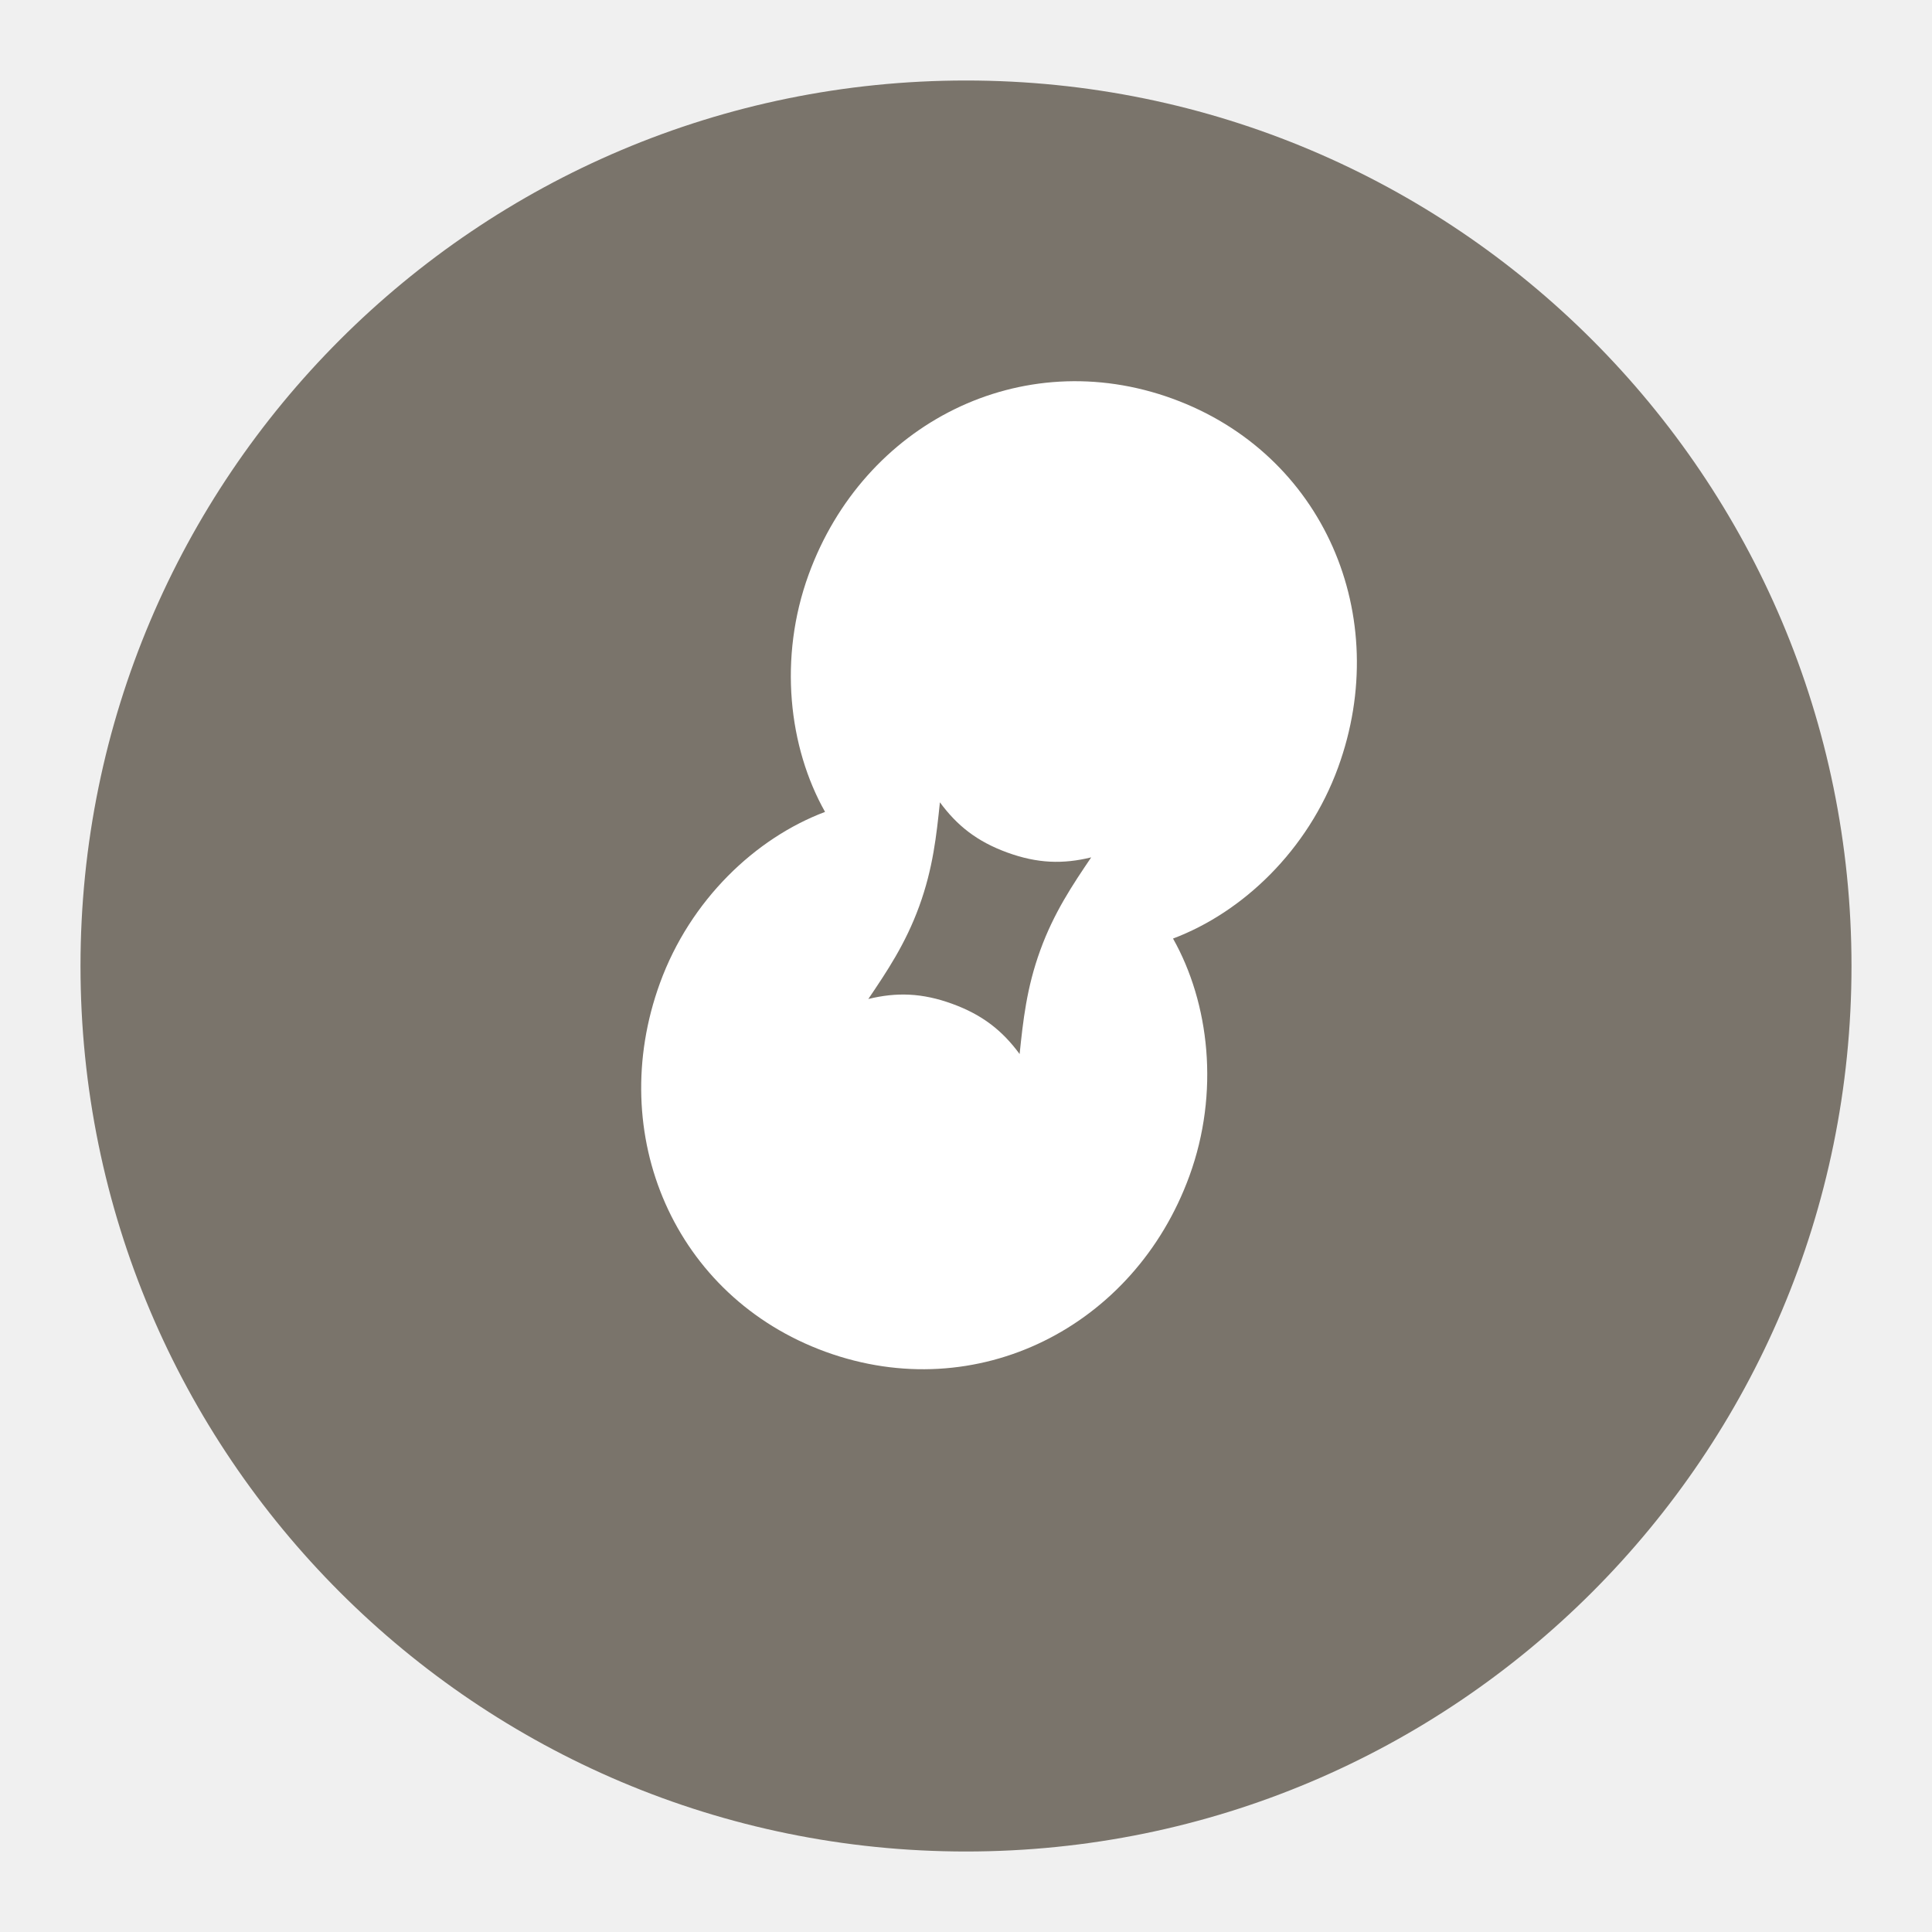
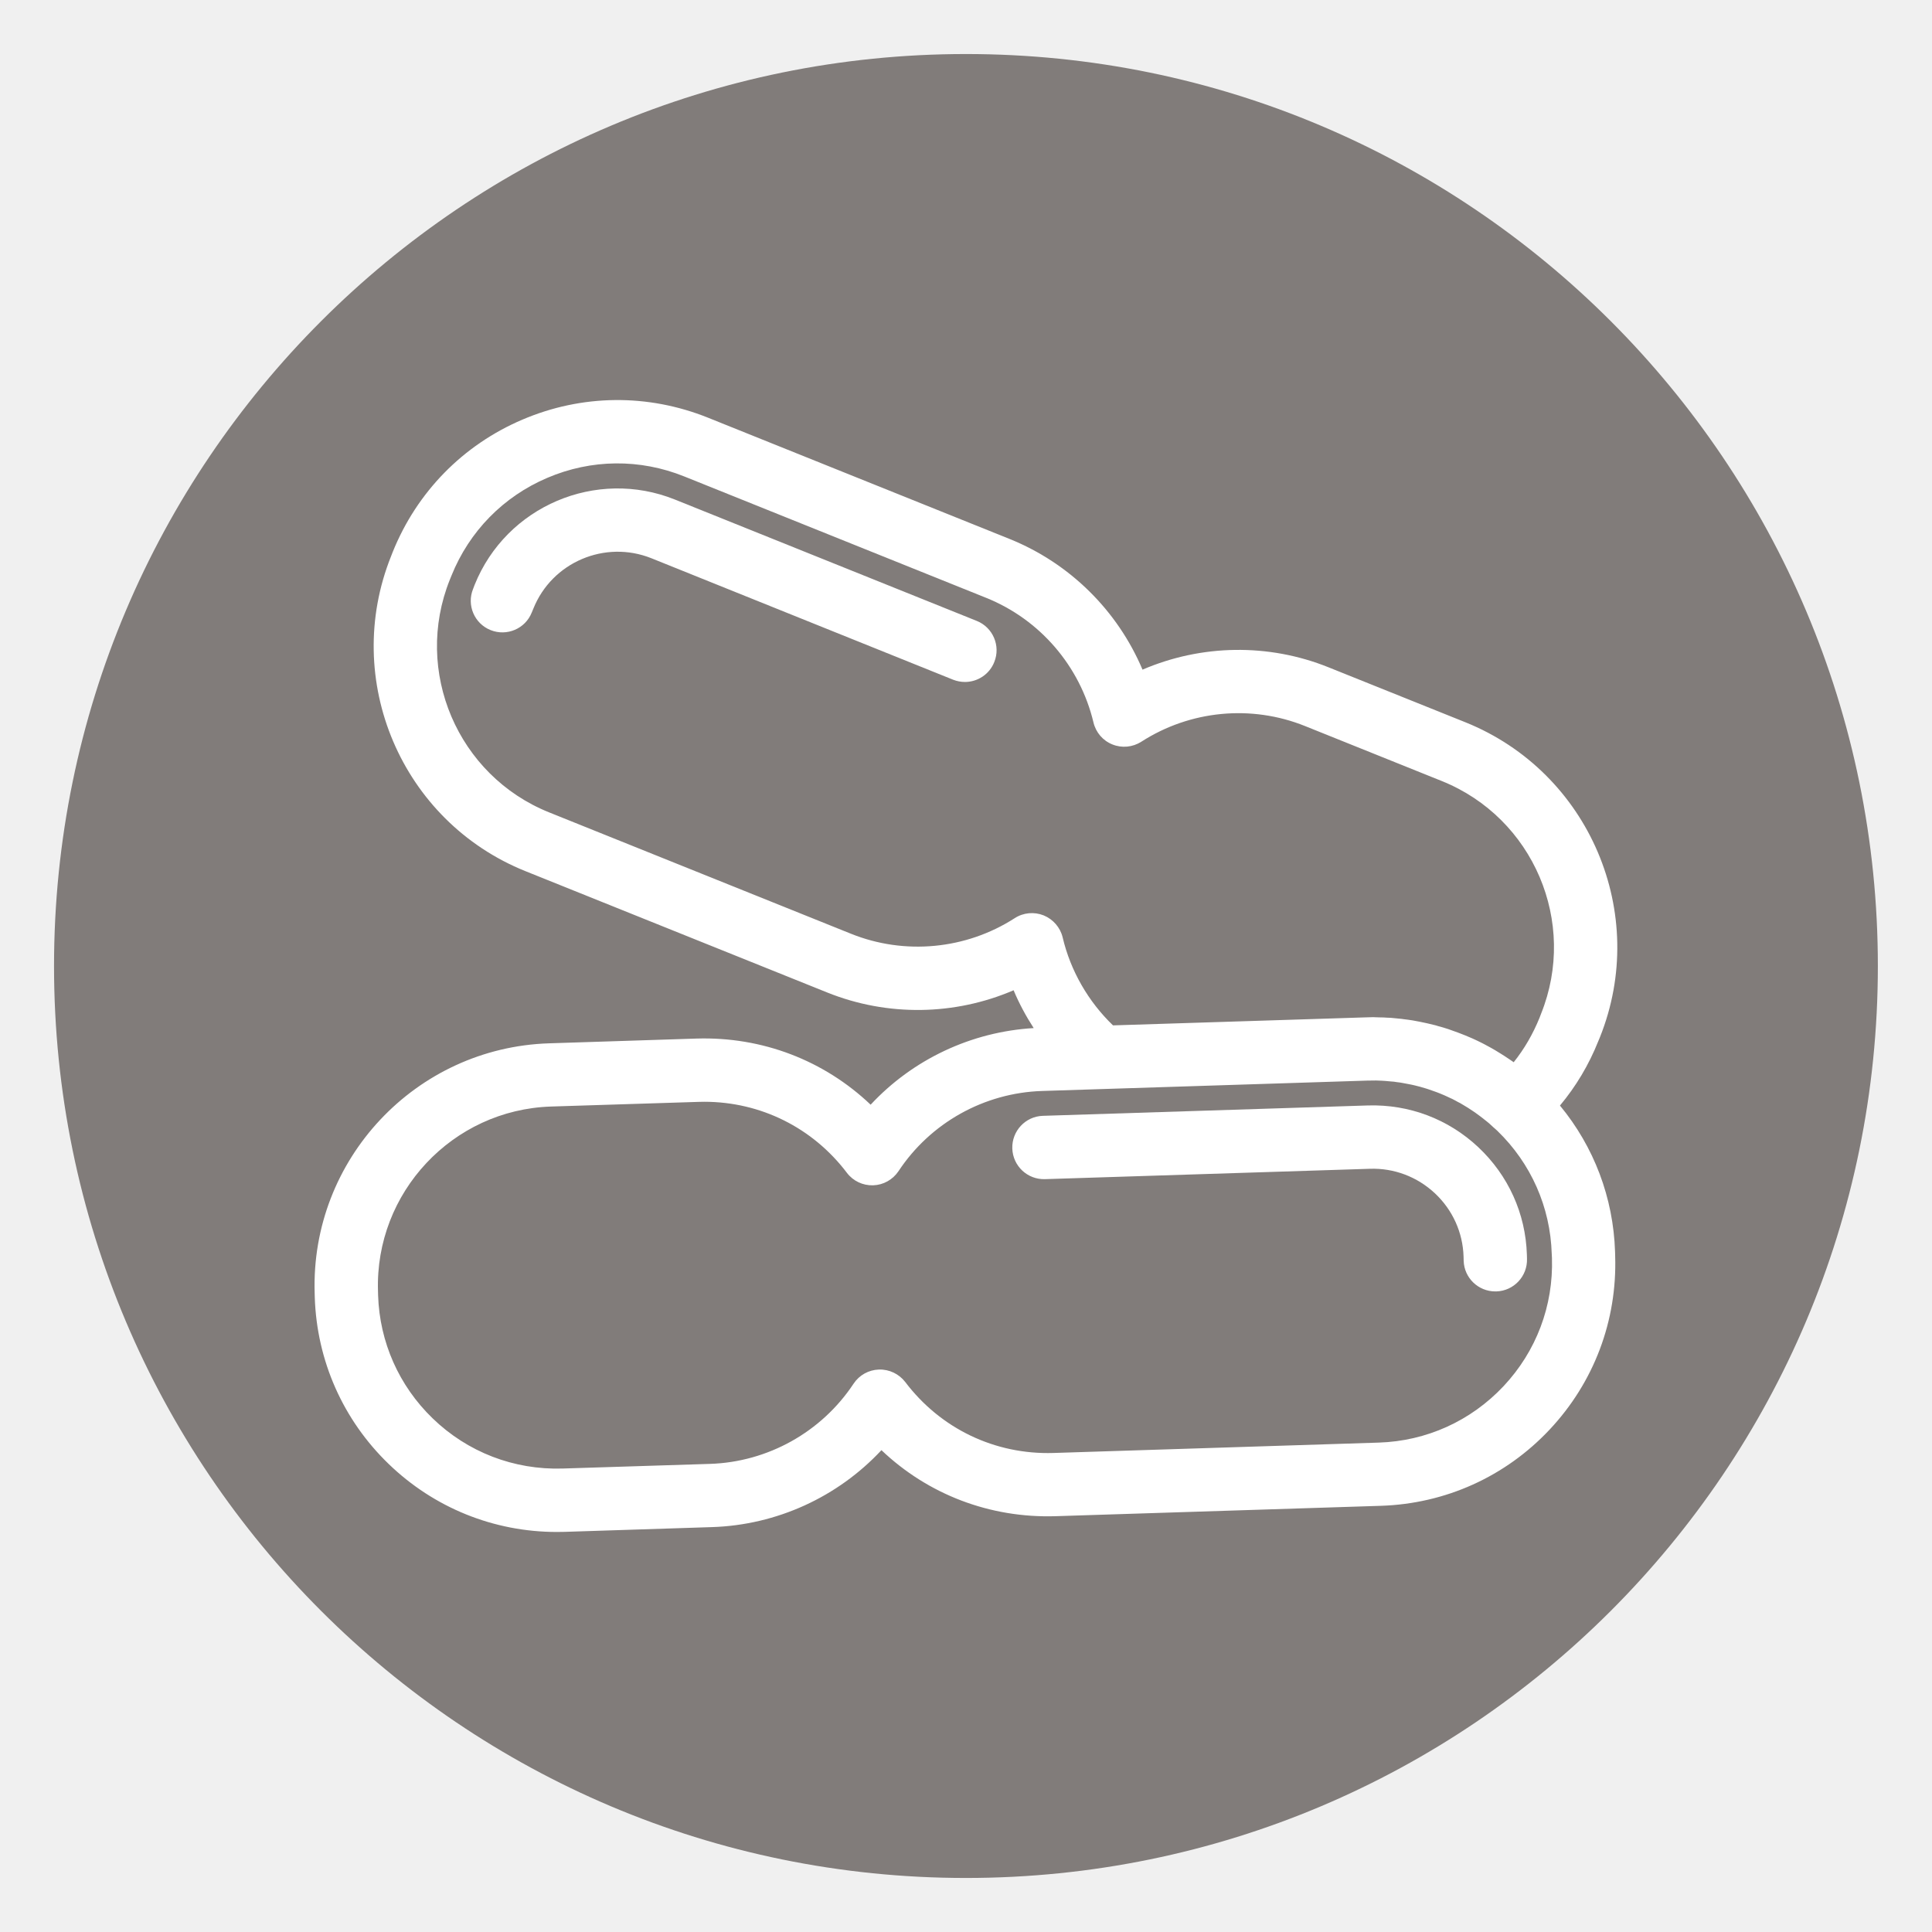
- <svg xmlns="http://www.w3.org/2000/svg" viewBox="0 0 24 24" width="24" height="24">
-   <circle cx="12" cy="12" r="11" fill="#7A746B" />
-   <path fill="#FFFFFF" d="M12 4.5c-2 0-3.5 1.6-3.5 3.6 0 1.1.5 2.1 1.2 2.7-.7.6-1.2 1.6-1.2 2.7 0 2 1.5 3.6 3.5 3.6s3.5-1.6 3.5-3.6c0-1.1-.5-2.1-1.2-2.7.7-.6 1.2-1.6 1.2-2.7 0-2-1.5-3.6-3.5-3.6zm-1 5.7c.3.2.6.3 1 .3s.7-.1 1-.3c-.1.4-.2.8-.2 1.3s.1.9.2 1.3c-.3-.2-.6-.3-1-.3s-.7.1-1 .3c.1-.4.2-.8.2-1.3s-.1-.9-.2-1.3z" transform="rotate(20 12 12)" />
+ <svg xmlns="http://www.w3.org/2000/svg" viewBox="126.509 371.093 17.878 17.879">
+   <path d="M135.448 388.472 C140.109 388.472 143.887 384.694 143.887 380.033 C143.887 375.372 140.109 371.593 135.448 371.593 C130.787 371.593 127.009 375.372 127.009 380.033 C127.009 384.694 130.787 388.472 135.448 388.472" fill="#817C7A" />
+   <path d="M141.455 382.677 C141.439 382.177 141.26 381.705 140.945 381.324 C141.093 381.147 141.212 380.948 141.299 380.73 L141.314 380.694 C141.775 379.547 141.217 378.239 140.07 377.777 L138.805 377.269 C138.248 377.044 137.626 377.056 137.082 377.29 C136.851 376.744 136.41 376.306 135.853 376.081 L133.06 374.958 C132.504 374.735 131.895 374.741 131.344 374.976 C130.793 375.211 130.367 375.646 130.143 376.202 L130.129 376.238 C129.668 377.385 130.225 378.694 131.372 379.155 L134.165 380.278 C134.723 380.502 135.345 380.491 135.889 380.257 C135.94 380.379 136.003 380.496 136.075 380.607 C135.497 380.641 134.956 380.897 134.566 381.316 C134.136 380.907 133.564 380.685 132.954 380.704 L131.591 380.748 C130.355 380.787 129.382 381.824 129.421 383.06 L129.422 383.099 C129.441 383.685 129.683 384.232 130.105 384.64 C130.525 385.046 131.078 385.27 131.662 385.27 C131.686 385.27 131.71 385.269 131.735 385.269 L133.098 385.225 C133.698 385.206 134.262 384.946 134.666 384.513 C135.096 384.922 135.668 385.143 136.278 385.124 L139.287 385.028 C139.885 385.009 140.441 384.758 140.85 384.322 C141.26 383.885 141.475 383.315 141.456 382.716 L141.455 382.677 M135.899 379.59 C135.448 379.88 134.881 379.934 134.384 379.734 L131.591 378.611 C130.744 378.271 130.332 377.304 130.672 376.457 L130.687 376.42 C130.852 376.01 131.167 375.688 131.574 375.515 C131.981 375.341 132.431 375.337 132.841 375.502 L135.634 376.625 C136.132 376.825 136.503 377.256 136.628 377.778 C136.65 377.871 136.715 377.947 136.803 377.982 C136.891 378.018 136.991 378.008 137.071 377.957 C137.523 377.666 138.089 377.612 138.586 377.812 L139.852 378.321 C140.699 378.662 141.111 379.628 140.77 380.475 L140.756 380.512 C140.695 380.662 140.616 380.799 140.517 380.923 C140.506 380.916 140.496 380.909 140.485 380.901 C140.468 380.89 140.451 380.878 140.434 380.867 C140.421 380.859 140.409 380.851 140.396 380.843 C140.38 380.833 140.363 380.823 140.347 380.813 C140.334 380.806 140.322 380.798 140.309 380.791 C140.289 380.78 140.27 380.77 140.25 380.759 C140.24 380.754 140.231 380.749 140.221 380.744 C140.193 380.73 140.164 380.716 140.135 380.703 C140.124 380.698 140.113 380.694 140.102 380.689 C140.082 380.68 140.061 380.672 140.041 380.664 C140.029 380.659 140.017 380.654 140.005 380.65 C139.984 380.642 139.962 380.634 139.941 380.627 C139.93 380.623 139.92 380.619 139.91 380.616 C139.879 380.606 139.847 380.596 139.815 380.588 C139.809 380.586 139.802 380.584 139.796 380.582 C139.769 380.575 139.743 380.569 139.717 380.563 C139.706 380.56 139.695 380.558 139.684 380.556 C139.661 380.551 139.638 380.546 139.614 380.542 C139.603 380.54 139.593 380.538 139.582 380.536 C139.553 380.532 139.524 380.527 139.494 380.524 C139.49 380.523 139.485 380.522 139.481 380.522 C139.447 380.518 139.413 380.515 139.379 380.512 C139.37 380.512 139.36 380.511 139.35 380.511 C139.325 380.509 139.3 380.508 139.275 380.508 C139.264 380.507 139.252 380.507 139.241 380.507 C139.233 380.507 139.224 380.506 139.216 380.506 C139.192 380.506 139.167 380.507 139.143 380.508 L136.809 380.582 C136.581 380.363 136.416 380.078 136.343 379.768 C136.321 379.676 136.255 379.6 136.167 379.564 C136.079 379.529 135.979 379.538 135.899 379.59 M140.423 383.921 C140.12 384.243 139.71 384.429 139.268 384.443 L136.259 384.539 C135.716 384.556 135.213 384.314 134.886 383.882 C134.828 383.807 134.738 383.764 134.643 383.767 C134.548 383.77 134.461 383.818 134.408 383.898 C134.112 384.345 133.615 384.623 133.079 384.64 L131.716 384.683 C131.264 384.697 130.835 384.531 130.512 384.218 C130.201 383.917 130.022 383.513 130.008 383.081 L130.007 383.041 C129.978 382.129 130.697 381.362 131.609 381.333 L132.972 381.29 C132.99 381.289 133.008 381.289 133.026 381.289 C133.548 381.289 134.03 381.529 134.346 381.946 C134.403 382.022 134.494 382.065 134.589 382.062 C134.684 382.059 134.771 382.01 134.824 381.931 C135.12 381.483 135.617 381.206 136.153 381.189 L139.162 381.093 C139.189 381.092 139.217 381.092 139.244 381.092 C139.261 381.093 139.277 381.094 139.293 381.094 C139.304 381.095 139.315 381.095 139.327 381.096 C139.345 381.097 139.363 381.099 139.382 381.101 C139.39 381.102 139.399 381.102 139.408 381.103 C139.427 381.106 139.446 381.109 139.466 381.111 C139.473 381.113 139.481 381.113 139.489 381.115 C139.508 381.118 139.528 381.122 139.547 381.126 C139.554 381.127 139.561 381.128 139.568 381.13 C139.588 381.134 139.607 381.139 139.627 381.144 C139.633 381.146 139.64 381.147 139.647 381.149 C139.666 381.154 139.685 381.16 139.705 381.166 C139.711 381.168 139.718 381.17 139.724 381.172 C139.743 381.178 139.762 381.185 139.781 381.192 C139.788 381.194 139.794 381.196 139.801 381.199 C139.819 381.206 139.838 381.213 139.856 381.221 C139.862 381.224 139.869 381.226 139.875 381.229 C139.894 381.237 139.911 381.246 139.929 381.254 C139.936 381.257 139.942 381.26 139.949 381.263 C139.966 381.272 139.984 381.281 140.001 381.291 C140.007 381.294 140.014 381.298 140.021 381.301 C140.037 381.311 140.054 381.321 140.071 381.331 C140.077 381.335 140.084 381.339 140.091 381.343 C140.107 381.353 140.123 381.364 140.138 381.374 C140.145 381.379 140.152 381.383 140.159 381.388 C140.174 381.399 140.189 381.41 140.204 381.421 C140.211 381.426 140.218 381.431 140.225 381.437 C140.24 381.448 140.254 381.46 140.268 381.471 C140.275 381.477 140.282 381.483 140.29 381.489 C140.303 381.501 140.316 381.513 140.329 381.525 C140.341 381.536 140.354 381.546 140.366 381.558 C140.677 381.859 140.856 382.263 140.869 382.696 L140.871 382.735 C140.885 383.177 140.726 383.598 140.423 383.921" fill="#FFFFFF" />
+   <path d="M135.548 376.839 L132.755 375.716 C132.026 375.423 131.194 375.777 130.901 376.506 L130.887 376.543 C130.826 376.693 130.899 376.864 131.049 376.924 C131.199 376.984 131.37 376.912 131.43 376.761 L131.445 376.725 C131.617 376.296 132.107 376.087 132.537 376.259 L135.329 377.383 C135.365 377.397 135.402 377.404 135.439 377.404 C135.555 377.404 135.665 377.334 135.71 377.22 C135.771 377.07 135.698 376.899 135.548 376.839" fill="#FFFFFF" />
+   <path d="M140.189 381.709 C139.911 381.448 139.549 381.312 139.169 381.323 L136.16 381.419 C135.998 381.424 135.872 381.56 135.877 381.721 C135.882 381.883 136.017 382.01 136.179 382.005 L139.188 381.909 C139.411 381.902 139.624 381.983 139.788 382.136 C139.952 382.29 140.046 382.498 140.053 382.721 L140.054 382.761 C140.059 382.919 140.189 383.044 140.347 383.044 C140.35 383.044 140.353 383.044 140.356 383.044 C140.518 383.039 140.645 382.904 140.64 382.742 L140.639 382.703 C140.627 382.323 140.467 381.97 140.189 381.709" fill="#FFFFFF" />
</svg>
